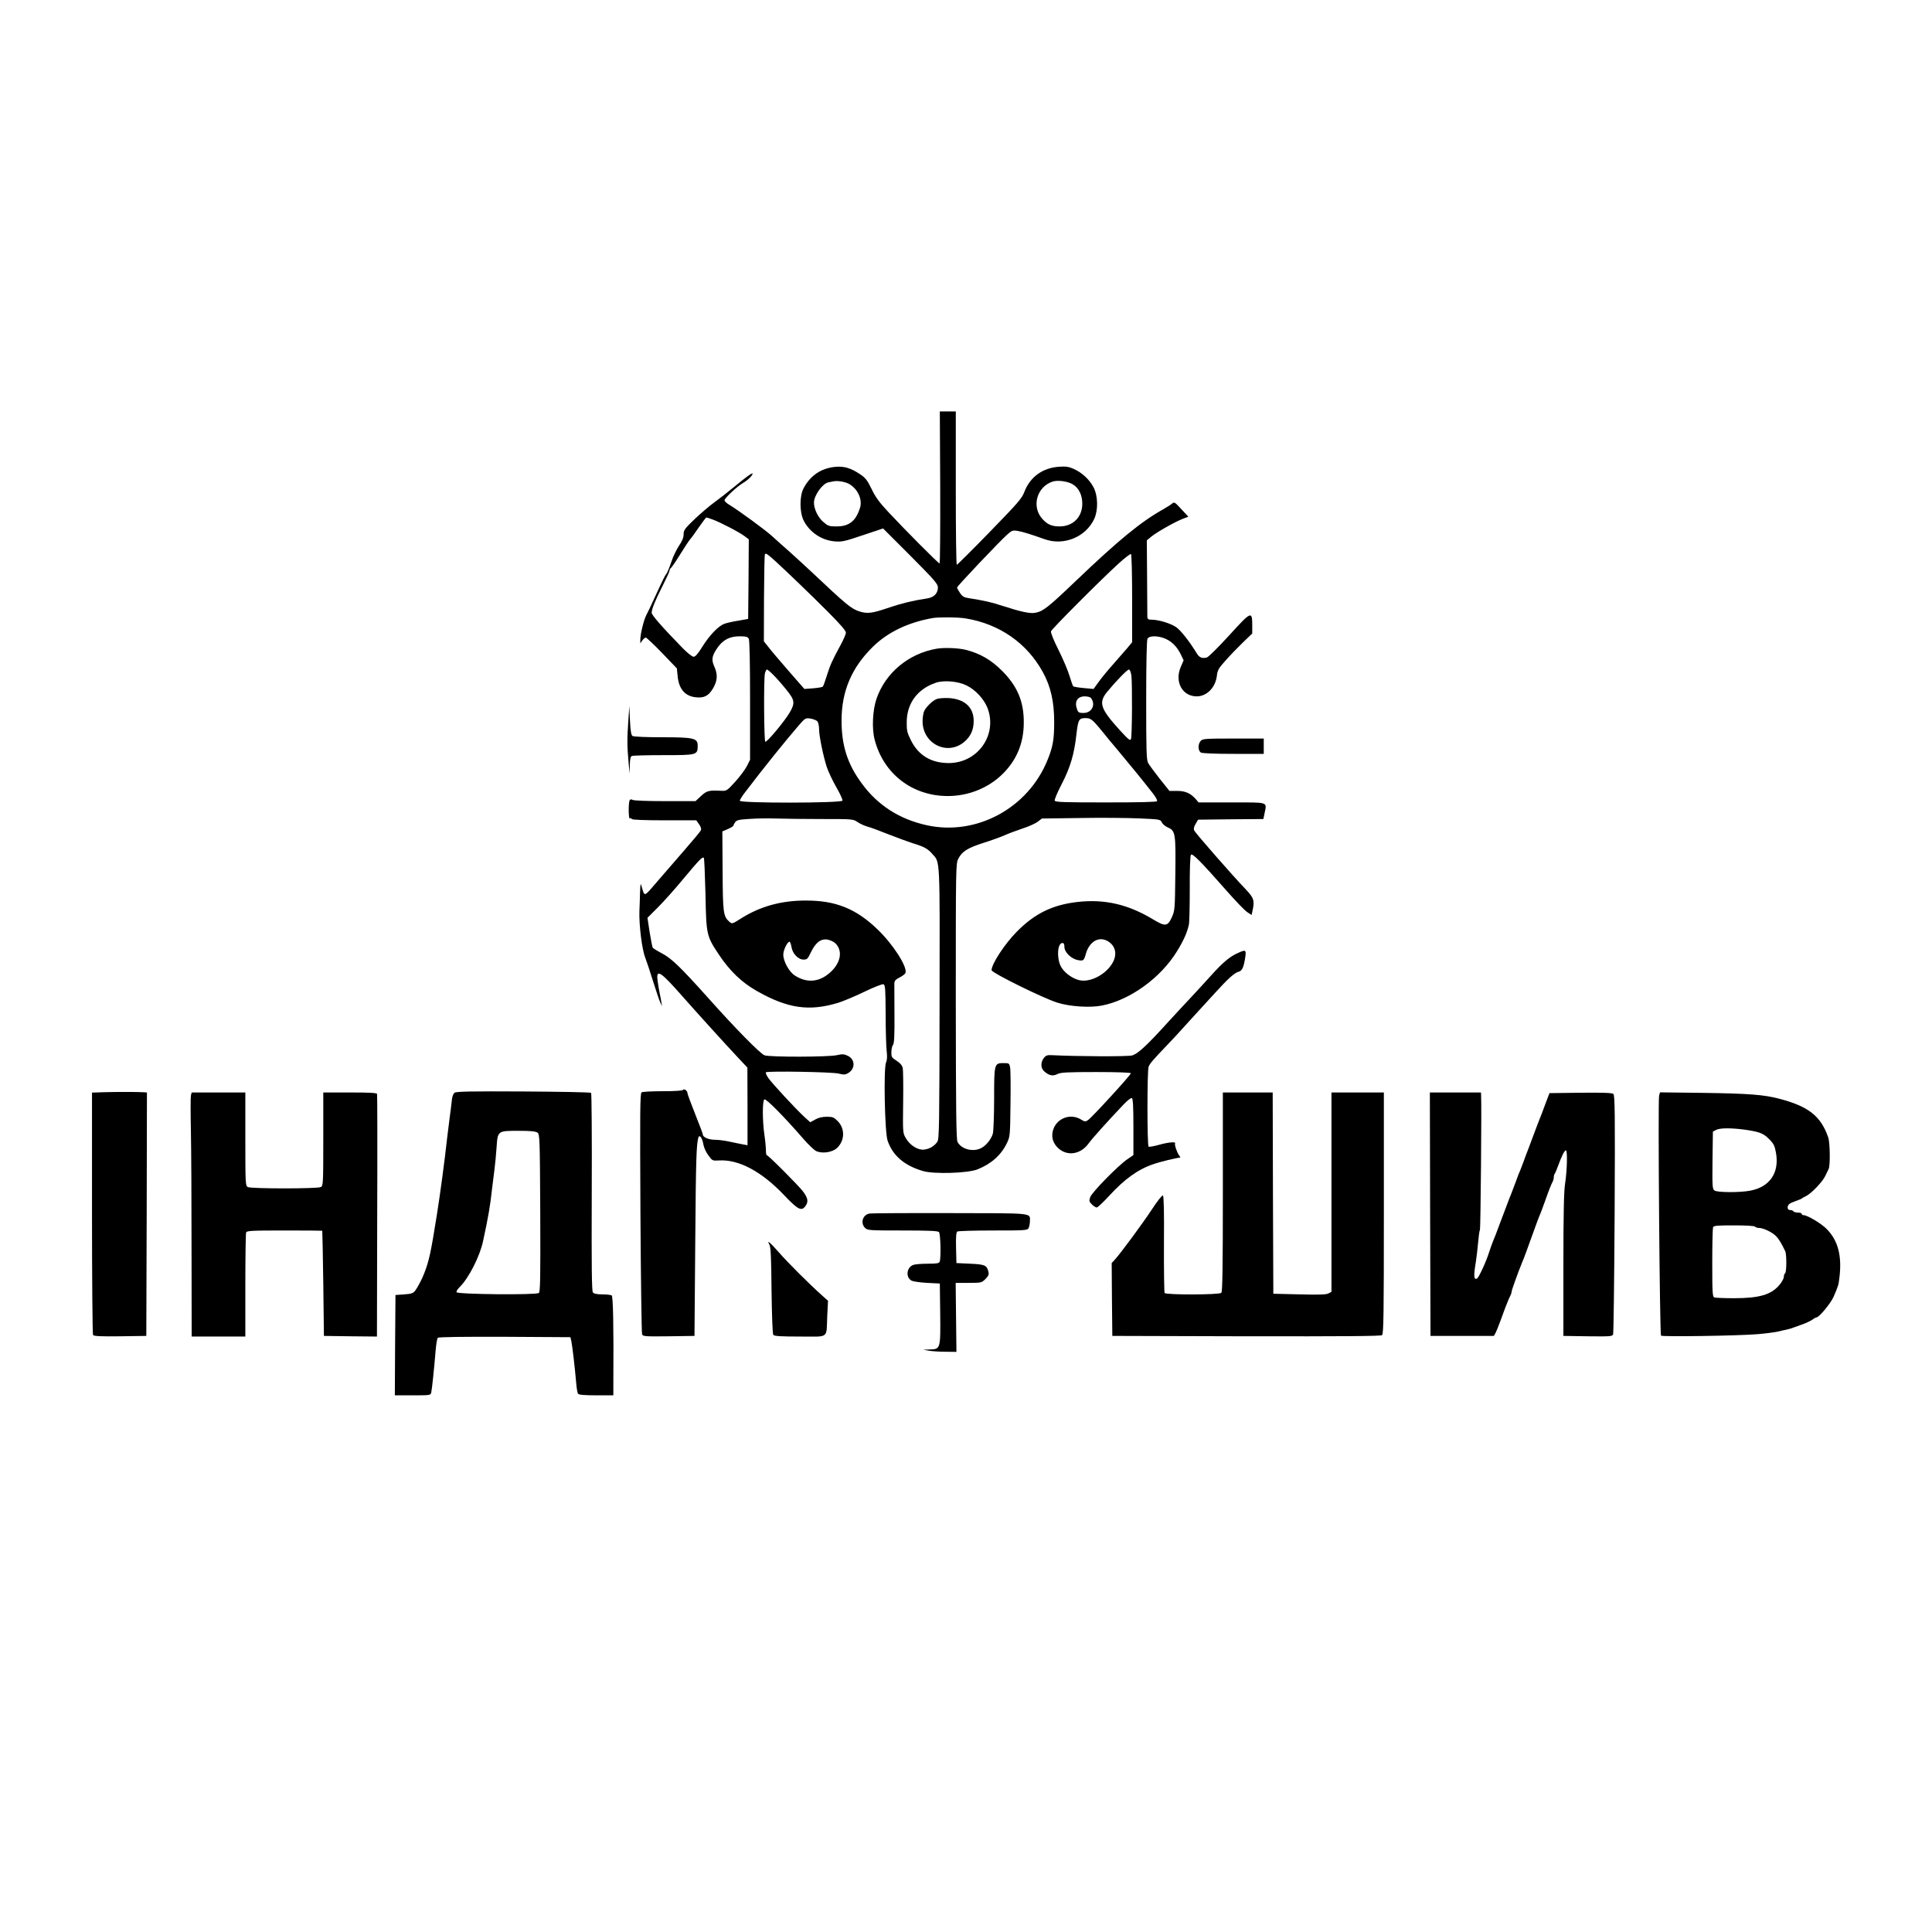
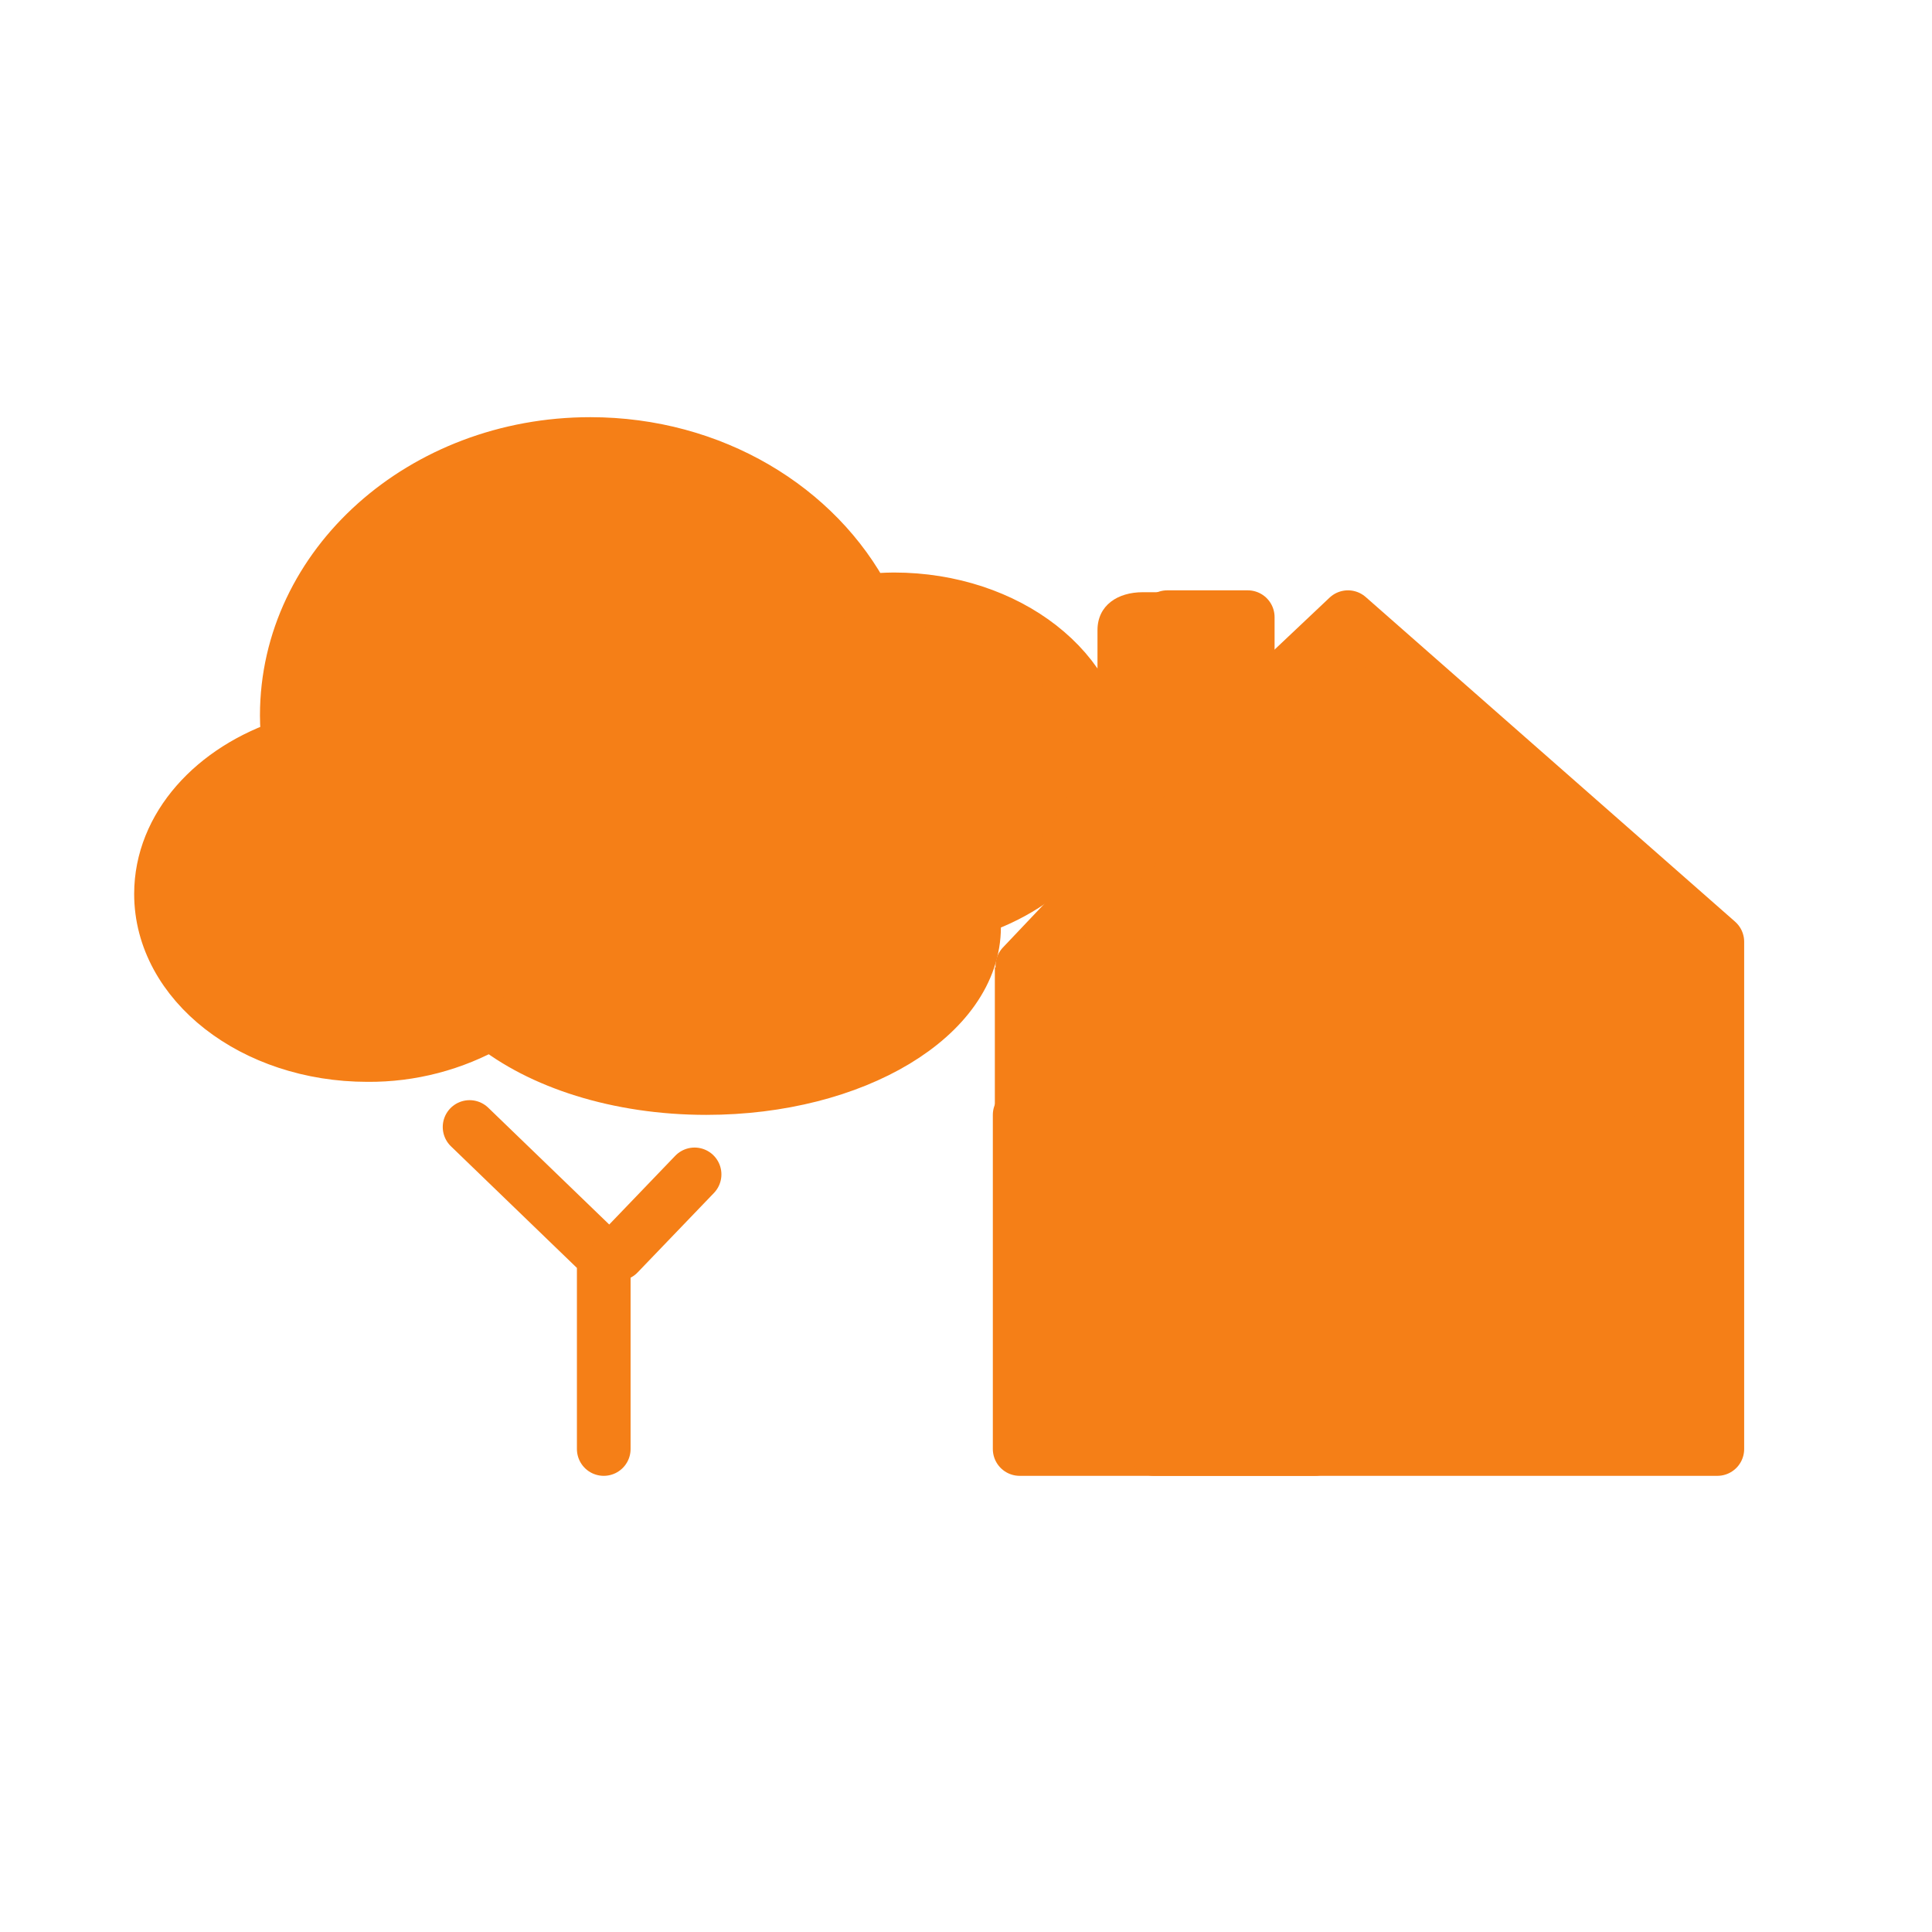
- <svg xmlns="http://www.w3.org/2000/svg" version="1.0" width="72pt" height="72pt" viewBox="0 0 72 72" preserveAspectRatio="xMidYMid meet">
-   <g transform="translate(0,72) scale(0.004762,-0.004762)" fill="#000000" stroke="none">
-     <path d="M7358 11305 c1 -327 -1 -595 -5 -595 -9 0 -272 264 -406 408 -65 70 -97 113 -126 175 -33 68 -48 87 -88 114 -74 50 -128 66 -198 59 -110 -11 -195 -69 -247 -169 -31 -60 -31 -183 0 -248 45 -92 139 -157 243 -166 55 -5 77 -1 221 48 l159 53 215 -215 c185 -186 214 -219 214 -246 0 -48 -32 -80 -87 -87 -101 -15 -194 -37 -292 -70 -136 -47 -174 -51 -236 -31 -65 22 -97 48 -375 310 -47 44 -123 114 -169 155 -47 41 -110 98 -140 125 -55 50 -261 200 -333 244 -21 12 -38 28 -38 35 0 17 95 106 145 136 40 24 74 58 75 73 0 11 -51 -26 -150 -108 -47 -39 -114 -91 -150 -117 -36 -26 -104 -84 -153 -130 -78 -75 -87 -87 -87 -119 0 -26 -11 -53 -36 -90 -20 -30 -48 -88 -61 -129 -14 -41 -31 -82 -37 -90 -13 -15 -26 -42 -101 -205 -20 -44 -45 -97 -56 -117 -21 -39 -49 -154 -48 -198 l0 -25 16 23 c8 12 21 22 27 22 6 0 63 -54 127 -120 l116 -121 6 -59 c9 -101 57 -158 141 -167 66 -8 102 11 137 71 35 61 37 109 8 172 -24 54 -17 85 32 153 42 56 93 81 168 81 49 0 62 -4 71 -19 6 -13 10 -183 10 -483 l0 -464 -25 -50 c-14 -27 -55 -82 -91 -122 -64 -70 -69 -73 -108 -71 -99 5 -115 1 -160 -41 l-43 -40 -239 0 c-132 0 -246 4 -254 10 -9 6 -17 5 -22 -3 -11 -17 -10 -149 1 -142 5 3 12 1 16 -5 4 -6 97 -10 255 -10 l249 0 22 -31 c15 -22 19 -36 13 -49 -5 -10 -66 -83 -135 -162 -69 -79 -165 -190 -214 -247 -96 -112 -90 -111 -113 -31 -9 32 -10 29 -13 -40 -1 -41 -3 -109 -5 -150 -4 -105 20 -300 45 -363 11 -28 39 -113 62 -187 23 -74 48 -148 56 -165 l14 -30 -5 30 c-2 17 -9 50 -14 75 -5 25 -13 69 -16 98 -12 92 23 70 197 -128 120 -136 333 -371 440 -485 l66 -70 1 -304 0 -304 -32 6 c-18 3 -64 13 -103 21 -38 9 -93 16 -120 16 -50 0 -95 20 -95 42 0 6 -27 78 -60 160 -33 83 -60 156 -60 163 0 19 -27 38 -35 25 -4 -6 -63 -10 -158 -10 -84 0 -158 -4 -166 -9 -12 -8 -13 -151 -9 -942 3 -514 9 -942 13 -952 7 -16 24 -17 209 -15 l201 3 6 735 c5 656 9 767 25 819 8 25 31 -7 38 -53 4 -25 20 -62 39 -87 31 -43 33 -44 82 -41 156 10 334 -85 512 -272 108 -114 136 -128 167 -84 24 34 19 62 -20 114 -37 48 -272 284 -284 284 -3 0 -6 17 -6 38 0 20 -5 75 -12 122 -16 112 -16 266 0 276 13 8 155 -136 299 -302 43 -50 92 -97 109 -104 49 -20 125 -8 161 26 61 58 63 152 4 211 -29 29 -39 33 -85 33 -35 0 -65 -7 -91 -22 l-38 -21 -43 39 c-65 59 -255 264 -285 307 -14 20 -23 40 -19 45 12 11 515 3 569 -10 41 -10 52 -10 75 4 57 34 55 107 -3 135 -29 14 -42 15 -86 5 -65 -15 -526 -16 -566 -1 -34 13 -229 211 -441 449 -216 241 -286 309 -362 349 -36 19 -68 39 -72 44 -3 6 -14 60 -24 122 l-17 112 84 84 c46 46 135 146 197 221 126 151 149 175 160 164 4 -4 9 -132 13 -284 6 -319 8 -327 105 -473 85 -128 181 -220 299 -286 241 -136 407 -160 635 -91 36 11 127 49 202 85 78 38 143 63 152 60 14 -6 16 -37 17 -234 0 -125 4 -255 8 -288 5 -41 4 -70 -5 -90 -20 -48 -10 -546 12 -611 40 -118 131 -196 278 -239 86 -25 348 -17 425 13 106 42 184 110 229 202 27 55 27 57 30 309 2 139 1 269 -3 287 -6 32 -8 34 -49 34 -75 0 -76 -2 -76 -276 0 -133 -5 -255 -10 -276 -13 -44 -52 -93 -91 -113 -63 -33 -154 -10 -185 47 -11 18 -13 243 -14 1101 0 1057 0 1079 20 1117 29 56 71 83 195 123 61 19 135 46 165 59 30 14 93 37 140 53 47 15 101 39 120 53 l34 26 297 4 c164 3 373 1 464 -3 162 -7 167 -8 177 -31 6 -13 28 -32 50 -41 57 -27 60 -46 56 -368 -3 -270 -4 -282 -27 -333 -33 -73 -51 -75 -146 -18 -195 118 -379 161 -592 137 -196 -22 -336 -91 -475 -232 -95 -96 -198 -253 -198 -302 0 -20 405 -220 515 -254 98 -31 256 -41 347 -23 220 42 462 217 589 425 53 86 79 146 93 208 4 16 7 142 7 280 -1 139 3 259 9 267 10 16 75 -49 287 -290 65 -74 134 -145 153 -158 l35 -23 6 28 c19 84 13 105 -53 174 -101 105 -392 438 -402 459 -6 13 -3 29 11 52 l19 33 256 3 255 2 10 48 c17 88 35 82 -258 82 l-259 0 -22 26 c-41 46 -81 64 -146 64 l-60 0 -76 95 c-41 52 -82 108 -91 124 -13 26 -15 97 -15 491 0 299 4 468 10 481 15 26 86 25 145 -2 51 -24 88 -63 118 -125 l20 -42 -23 -53 c-49 -116 13 -229 126 -229 78 0 146 69 157 160 5 45 14 60 66 118 32 37 93 100 135 141 l76 73 0 62 c0 117 -7 114 -179 -75 -85 -93 -164 -172 -177 -175 -37 -9 -58 -1 -79 34 -59 96 -125 179 -161 204 -44 30 -138 58 -191 58 -27 0 -33 4 -34 23 0 12 -1 152 -2 310 l-2 288 35 29 c44 36 186 116 245 139 l45 17 -55 59 c-50 55 -55 58 -72 44 -10 -9 -40 -28 -68 -44 -176 -98 -351 -242 -685 -561 -219 -209 -257 -239 -319 -250 -39 -8 -113 8 -261 56 -81 27 -146 41 -255 58 -41 6 -53 13 -72 41 -13 19 -23 38 -23 43 0 10 324 352 390 412 39 35 45 37 83 31 42 -7 99 -25 212 -65 151 -54 323 17 389 160 31 69 29 179 -6 246 -32 61 -90 115 -155 144 -38 17 -61 21 -114 17 -129 -8 -228 -80 -273 -198 -18 -49 -51 -87 -271 -313 -137 -141 -253 -256 -257 -256 -5 0 -8 270 -8 600 l0 600 -62 0 -63 0 3 -595z m-718 30 c71 -37 112 -123 90 -191 -33 -103 -85 -144 -184 -144 -57 0 -66 3 -103 35 -41 35 -73 101 -73 151 0 56 66 149 113 159 12 2 31 6 42 8 28 6 85 -3 115 -18z m1756 -6 c47 -28 74 -85 74 -151 0 -105 -73 -178 -178 -178 -60 0 -95 15 -133 57 -89 96 -46 253 79 294 41 13 119 2 158 -22z m-2816 -276 c61 -23 208 -99 248 -130 l32 -24 -2 -312 -3 -311 -73 -13 c-40 -6 -90 -17 -110 -24 -48 -16 -117 -87 -176 -181 -33 -54 -54 -78 -68 -78 -11 0 -47 29 -83 65 -162 166 -245 261 -245 279 0 30 28 97 87 214 29 57 53 109 53 117 0 7 4 15 8 17 5 2 38 49 73 106 35 57 71 111 79 120 9 9 40 52 69 95 29 42 56 77 59 77 4 0 27 -8 52 -17z m485 -322 c95 -87 281 -266 418 -403 91 -92 137 -144 137 -159 0 -12 -19 -56 -42 -98 -63 -115 -83 -159 -108 -241 -13 -41 -26 -79 -31 -84 -4 -4 -38 -10 -76 -13 l-68 -5 -125 143 c-69 79 -140 163 -158 187 l-34 43 1 336 c1 185 4 340 7 345 7 11 19 3 79 -51z m2795 -295 l0 -342 -37 -45 c-21 -24 -69 -80 -108 -124 -40 -44 -91 -106 -114 -138 l-43 -59 -76 7 c-43 4 -80 10 -83 14 -4 3 -16 40 -29 81 -12 41 -51 133 -86 203 -39 77 -62 136 -59 146 6 19 393 407 534 535 46 41 87 73 92 70 5 -3 9 -159 9 -348z m-1303 -156 c264 -43 480 -193 604 -420 62 -112 89 -232 89 -390 0 -137 -10 -196 -53 -300 -152 -375 -555 -593 -942 -509 -216 47 -387 157 -512 329 -112 152 -158 299 -157 495 1 228 80 411 245 573 117 115 276 191 469 225 49 8 196 7 257 -3z m-1502 -445 c24 -24 69 -75 99 -113 66 -81 69 -104 27 -177 -40 -69 -180 -237 -192 -230 -10 7 -13 483 -3 534 4 17 11 31 16 31 5 0 29 -20 53 -45z m2799 -1 c8 -64 6 -475 -3 -498 -6 -16 -19 -5 -87 69 -153 168 -169 216 -99 301 69 84 157 174 170 174 7 0 15 -19 19 -46z m-317 -176 c41 -52 8 -118 -58 -118 -33 0 -41 4 -49 26 -24 62 0 104 60 104 21 0 42 -6 47 -12z m-2139 -185 c6 -9 12 -36 12 -59 0 -53 32 -209 60 -296 12 -37 46 -108 75 -159 29 -50 51 -98 48 -105 -8 -20 -803 -21 -803 -1 0 8 19 39 43 69 146 192 308 393 419 522 50 57 52 58 92 52 23 -4 47 -14 54 -23z m2166 -5 c17 -18 47 -53 66 -77 19 -25 76 -93 125 -151 86 -103 187 -226 268 -330 21 -27 36 -54 32 -60 -4 -7 -137 -10 -401 -10 -323 0 -396 2 -400 14 -3 7 21 65 54 128 68 131 99 236 116 391 14 118 19 127 75 127 24 0 41 -8 65 -32z m-2133 -758 c245 0 246 0 282 -25 20 -13 55 -29 78 -35 23 -6 96 -33 163 -60 66 -26 151 -57 188 -69 89 -27 119 -43 155 -85 61 -68 58 -15 56 -1169 -1 -952 -3 -1060 -17 -1082 -23 -34 -59 -56 -103 -62 -49 -6 -112 33 -145 91 -23 40 -23 45 -20 279 2 131 0 252 -3 268 -5 21 -20 39 -48 57 -39 25 -42 30 -41 69 0 23 6 48 13 56 9 11 12 74 11 234 -1 120 -1 230 -1 245 1 22 9 32 41 48 23 12 43 27 46 35 18 46 -97 225 -218 341 -168 162 -327 226 -558 226 -195 1 -361 -45 -514 -142 -66 -42 -67 -42 -88 -24 -48 43 -51 69 -53 398 l-2 309 44 19 c23 10 43 22 43 27 0 4 6 16 14 27 12 16 31 20 113 25 54 4 148 5 208 3 61 -2 221 -4 356 -4z m105 -971 c68 -64 40 -173 -63 -249 -79 -58 -166 -60 -252 -5 -45 28 -91 111 -91 164 0 36 32 101 49 101 4 0 11 -18 15 -41 8 -53 53 -99 95 -99 27 0 33 6 56 55 36 76 77 109 128 102 21 -3 50 -16 63 -28z m2134 15 c58 -35 74 -97 41 -162 -50 -97 -181 -166 -269 -142 -58 15 -121 65 -143 113 -31 70 -22 177 16 177 10 0 15 -10 15 -31 0 -41 54 -94 106 -103 42 -8 47 -5 62 50 28 96 102 139 172 98z" />
-     <path d="M7330 10043 c-220 -38 -401 -189 -471 -393 -30 -89 -37 -232 -14 -319 69 -267 295 -441 572 -441 155 0 304 57 415 159 120 111 180 249 180 416 1 165 -50 285 -171 406 -85 85 -172 135 -282 163 -60 15 -170 19 -229 9z m233 -287 c72 -35 138 -107 166 -179 78 -209 -77 -428 -303 -429 -139 0 -239 60 -298 180 -29 58 -33 77 -32 142 1 146 85 259 229 307 63 21 173 11 238 -21z" />
-     <path d="M7330 9649 c-32 -13 -78 -57 -96 -91 -8 -15 -14 -52 -14 -83 0 -175 192 -272 324 -163 52 43 76 95 76 166 0 108 -73 173 -200 179 -36 1 -76 -2 -90 -8z" />
-     <path d="M4917 9475 c-10 -140 -9 -197 2 -320 l8 -90 2 66 c1 51 5 68 17 73 9 3 120 6 248 6 262 0 266 1 266 74 0 59 -28 66 -282 66 -117 0 -220 4 -228 10 -10 6 -16 38 -20 122 l-5 113 -8 -120z" />
-     <path d="M9397 9322 c-24 -26 -22 -79 2 -92 12 -6 112 -10 255 -10 l236 0 0 60 0 60 -238 0 c-219 0 -240 -2 -255 -18z" />
-     <path d="M9691 7663 c-65 -28 -118 -72 -211 -175 -51 -57 -127 -139 -169 -184 -42 -44 -116 -125 -166 -179 -169 -187 -241 -253 -285 -265 -36 -10 -435 -8 -628 2 -36 2 -47 -2 -63 -22 -28 -37 -25 -84 8 -109 37 -30 64 -34 98 -17 25 13 76 16 303 16 170 0 272 -4 272 -10 0 -13 -306 -347 -335 -366 -21 -14 -26 -13 -56 5 -78 48 -181 13 -214 -72 -22 -58 -8 -113 39 -155 72 -63 174 -46 236 40 29 40 144 168 271 302 33 35 61 56 67 52 9 -5 12 -72 12 -227 l0 -219 -47 -32 c-72 -49 -278 -259 -291 -297 -10 -29 -9 -35 13 -57 13 -13 30 -24 38 -24 7 0 50 40 96 90 122 133 226 208 347 249 53 19 183 50 208 51 5 0 2 7 -5 16 -17 21 -39 85 -33 96 9 14 -54 9 -127 -12 -40 -11 -76 -17 -80 -14 -12 7 -12 596 0 626 10 25 34 53 144 168 40 41 94 100 121 130 27 30 72 80 100 110 28 30 96 105 151 165 108 119 156 162 191 171 25 6 39 38 50 117 7 53 2 56 -55 30z" />
-     <path d="M808 6572 l-88 -3 0 -942 c0 -518 4 -948 8 -955 7 -9 56 -12 213 -10 l204 3 3 953 2 952 -27 2 c-51 3 -227 3 -315 0z" />
-     <path d="M3557 6568 c-11 -9 -19 -32 -22 -68 -3 -30 -10 -84 -15 -120 -5 -36 -14 -108 -20 -160 -20 -185 -56 -449 -81 -607 -47 -296 -61 -360 -99 -458 -16 -43 -52 -111 -70 -135 -16 -21 -29 -26 -87 -30 l-68 -5 -3 -392 -2 -393 140 0 c137 0 140 0 145 23 6 26 23 191 34 325 4 51 12 97 17 102 7 7 201 9 524 8 l514 -3 8 -35 c7 -36 25 -184 37 -320 3 -41 10 -81 14 -87 6 -9 46 -13 143 -13 l134 0 0 88 c3 459 -2 687 -13 694 -7 4 -40 8 -73 8 -42 0 -65 5 -74 15 -9 11 -11 194 -9 784 2 424 -1 774 -5 778 -4 5 -243 9 -530 11 -410 2 -525 0 -539 -10z m649 -312 c18 -14 19 -34 22 -629 2 -515 0 -616 -11 -626 -21 -17 -639 -11 -644 6 -3 7 9 26 26 42 69 68 156 238 181 356 42 193 57 283 70 405 6 52 15 124 20 160 5 36 12 111 16 168 9 133 7 132 174 132 93 0 131 -4 146 -14z" />
-     <path d="M1494 6546 c-3 -13 -3 -138 0 -278 3 -139 5 -558 5 -930 l1 -678 210 0 210 0 0 399 c0 220 3 406 6 415 5 14 41 16 300 16 162 0 295 -1 296 -2 1 -2 5 -187 8 -413 l5 -410 207 -3 208 -2 2 942 c2 519 1 949 -1 956 -2 9 -53 12 -212 12 l-209 0 0 -365 c0 -350 -1 -365 -19 -375 -26 -14 -546 -14 -572 0 -18 10 -19 25 -19 375 l0 365 -210 0 -210 0 -6 -24z" />
-     <path d="M9570 5792 c0 -592 -3 -781 -12 -790 -16 -16 -434 -17 -444 -1 -3 6 -6 179 -5 384 2 246 -1 375 -8 379 -6 4 -44 -44 -85 -107 -73 -111 -247 -347 -293 -397 l-23 -25 2 -285 3 -285 1049 -3 c767 -1 1052 1 1062 9 12 10 14 172 14 955 l0 944 -205 0 -205 0 0 -780 0 -780 -22 -12 c-18 -10 -73 -12 -228 -8 l-205 5 -3 788 -2 787 -195 0 -195 0 0 -778z" />
-     <path d="M11192 5618 l3 -953 248 0 248 0 14 25 c7 14 25 59 40 100 15 41 31 85 36 98 5 12 14 34 20 50 6 15 15 35 20 44 5 10 9 23 9 30 0 11 54 161 82 228 20 48 24 59 100 270 23 65 32 86 46 120 6 14 22 59 37 100 28 80 42 114 56 142 5 10 9 26 9 36 0 10 3 22 7 25 3 4 14 28 23 54 31 86 55 133 65 130 13 -5 9 -160 -7 -262 -9 -58 -13 -234 -13 -635 l0 -555 191 -3 c174 -2 192 -1 198 15 4 9 9 434 12 944 4 784 2 928 -10 938 -9 8 -84 11 -257 9 l-243 -3 -34 -90 c-18 -49 -37 -99 -42 -110 -5 -11 -29 -76 -55 -145 -26 -69 -50 -134 -55 -145 -4 -11 -13 -36 -20 -55 -7 -19 -18 -48 -25 -65 -8 -16 -23 -57 -35 -90 -12 -33 -26 -70 -31 -82 -5 -13 -13 -33 -18 -45 -5 -13 -30 -79 -56 -148 -51 -136 -57 -153 -73 -190 -6 -14 -18 -49 -28 -79 -22 -72 -80 -197 -94 -206 -26 -16 -29 18 -10 130 6 39 14 108 18 155 4 47 10 90 14 95 5 8 14 976 9 1053 l-1 22 -200 0 -200 0 2 -952z" />
-     <path d="M12984 6545 c-10 -38 5 -1868 15 -1878 10 -10 618 -1 761 12 58 5 125 14 150 19 25 6 59 14 75 17 17 4 39 10 50 15 11 4 43 16 70 25 28 10 62 26 77 36 14 11 30 19 34 19 20 0 111 110 133 160 38 88 39 92 46 150 21 170 -10 292 -100 382 -42 43 -151 108 -181 108 -8 0 -14 5 -14 10 0 6 -13 10 -29 10 -17 0 -33 5 -36 10 -3 6 -15 10 -26 10 -12 0 -19 7 -19 19 0 23 14 35 65 52 22 8 42 16 45 19 3 3 18 12 35 20 42 21 127 110 149 156 10 21 22 47 27 56 13 26 11 208 -4 248 -58 166 -154 241 -382 301 -122 32 -240 41 -602 46 l-332 4 -7 -26z m663 -265 c121 -17 154 -29 199 -76 36 -36 43 -52 53 -108 27 -156 -50 -267 -205 -295 -81 -15 -256 -14 -277 2 -16 11 -17 34 -15 237 l3 224 25 13 c31 16 113 16 217 3z m88 -760 c3 -5 17 -10 30 -10 36 0 107 -35 136 -66 23 -26 37 -48 70 -116 12 -25 11 -165 -1 -173 -5 -3 -10 -16 -10 -29 0 -12 -16 -41 -35 -63 -65 -76 -157 -103 -355 -103 -76 0 -145 3 -154 6 -14 5 -16 39 -16 269 0 145 3 270 6 279 5 14 29 16 164 16 95 0 161 -4 165 -10z" />
-     <path d="M6809 5623 c-56 -6 -79 -73 -39 -113 19 -19 33 -20 293 -20 199 0 276 -3 285 -12 13 -13 17 -202 6 -232 -5 -13 -23 -16 -94 -16 -49 0 -100 -4 -114 -10 -51 -19 -60 -96 -13 -122 12 -7 67 -15 122 -18 l100 -5 3 -234 c3 -278 2 -280 -81 -282 l-52 -2 45 -8 c25 -4 83 -8 130 -8 l85 -1 -3 270 -3 270 101 0 c100 0 102 1 132 30 24 25 29 36 23 58 -12 50 -28 57 -143 62 l-107 5 -3 119 c-2 89 1 121 10 128 7 4 133 8 280 8 254 0 268 1 278 19 5 11 10 35 10 53 0 67 42 63 -617 64 -329 1 -614 -1 -634 -3z" />
-     <path d="M6022 5378 c10 -17 14 -110 16 -358 3 -210 8 -340 14 -347 8 -10 62 -13 209 -13 232 0 205 -21 213 162 l6 118 -47 42 c-100 89 -267 256 -336 335 -71 81 -100 105 -75 61z" />
+ <svg xmlns="http://www.w3.org/2000/svg" id="emoji" viewBox="0 0 72 72" version="1.1" width="42" height="42">
+   <g id="color">
+     <rect x="37.075" y="36.053" width="26.884" height="18.114" fill="#F57F17" />
+     <polygon fill="#F57F17" stroke="#F57F17" stroke-linecap="round" stroke-linejoin="round" stroke-miterlimit="10" stroke-width="2" points="50.235,23.2 38.1,36 63.5,36" />
+     <path fill="#F57F17" d="M47.3,26l-6.4,6.059v-8.573c0-0.931,0.755-1.416,1.686-1.416h3.028 c0.931,0,1.686,0.485,1.686,1.416C47.3,23.486,47.3,26,47.3,26z" />
+     <rect x="43" y="42" width="6" height="12" fill="#F57F17" />
+     <rect x="54" y="42" width="6" height="5" fill="#F57F17" />
+     <path fill="#F57F17" d="M41.006,28.339c0-3.312-3.445-6.003-7.694-6.003c-0.355,0.003-0.71,0.025-1.062,0.066 c-1.8-3.455-5.707-5.855-10.25-5.855c-6.248,0-11.312,4.529-11.312,10.114c0.001,0.369,0.025,0.738,0.07,1.104 C7.966,28.666,6,30.81,6,33.314c0,3.312,3.445,6.003,7.694,6.003c1.615,0.014,3.206-0.402,4.614-1.207 c1.818,1.477,4.726,2.438,8.015,2.438c5.511,0,9.978-2.688,9.978-6.003c-0.001-0.219-0.021-0.438-0.061-0.653 C39.036,32.99,41.006,30.845,41.006,28.339z" />
+   </g>
+   <g id="hair" />
+   <g id="skin" />
+   <g id="skin-shadow" />
+   <g id="line">
+     <polyline fill="none" stroke="#F57F17" stroke-linecap="round" stroke-linejoin="round" stroke-miterlimit="10" stroke-width="2" points="46,27 50.235,23 64,35.098 64,54 38,54 38,41.548" />
+     <rect x="43" y="42" width="6" height="12" fill="none" stroke="#F57F17" stroke-linecap="round" stroke-linejoin="round" stroke-miterlimit="10" stroke-width="2" />
+     <rect x="54" y="42" width="6" height="5" fill="none" stroke="#F57F17" stroke-linecap="round" stroke-linejoin="round" stroke-miterlimit="10" stroke-width="2" />
+     <polyline fill="none" stroke="#F57F17" stroke-linecap="round" stroke-linejoin="round" stroke-miterlimit="10" stroke-width="2" points="43.5,23 46.5,23 46.5,26" />
+     <path fill="none" stroke="#F57F17" stroke-miterlimit="10" stroke-width="2" d="M31.245,39.34" />
+     <polyline fill="none" stroke="#F57F17" stroke-linecap="round" stroke-linejoin="round" stroke-width="2" points="22.5,54 22.5,46.827 17.5,42" />
+     <line x1="23.041" x2="25.885" y1="46.727" y2="43.766" fill="none" stroke="#F57F17" stroke-linecap="round" stroke-linejoin="round" stroke-width="2" />
+     <path fill="none" stroke="#F57F17" stroke-linecap="round" stroke-miterlimit="10" stroke-width="2" d="M41.006,28.339 c0-3.312-3.445-6.003-7.694-6.003c-0.355,0.003-0.71,0.025-1.062,0.066c-1.8-3.455-5.707-5.855-10.25-5.855 c-6.248,0-11.312,4.529-11.312,10.114c0.001,0.369,0.025,0.738,0.07,1.104C7.966,28.666,6,30.81,6,33.314 c0,3.312,3.445,6.003,7.694,6.003c1.615,0.014,3.206-0.402,4.614-1.207c1.818,1.477,4.726,2.438,8.015,2.438 c5.511,0,9.978-2.688,9.978-6.003c-0.001-0.219-0.021-0.438-0.061-0.653 C39.036,32.99,41.006,30.845,41.006,28.339z" />
+     <line x1="63.5" x2="42.5" y1="36" y2="36" fill="none" stroke="#F57F17" stroke-linecap="round" stroke-linejoin="round" stroke-miterlimit="10" stroke-width="2" />
  </g>
</svg>
